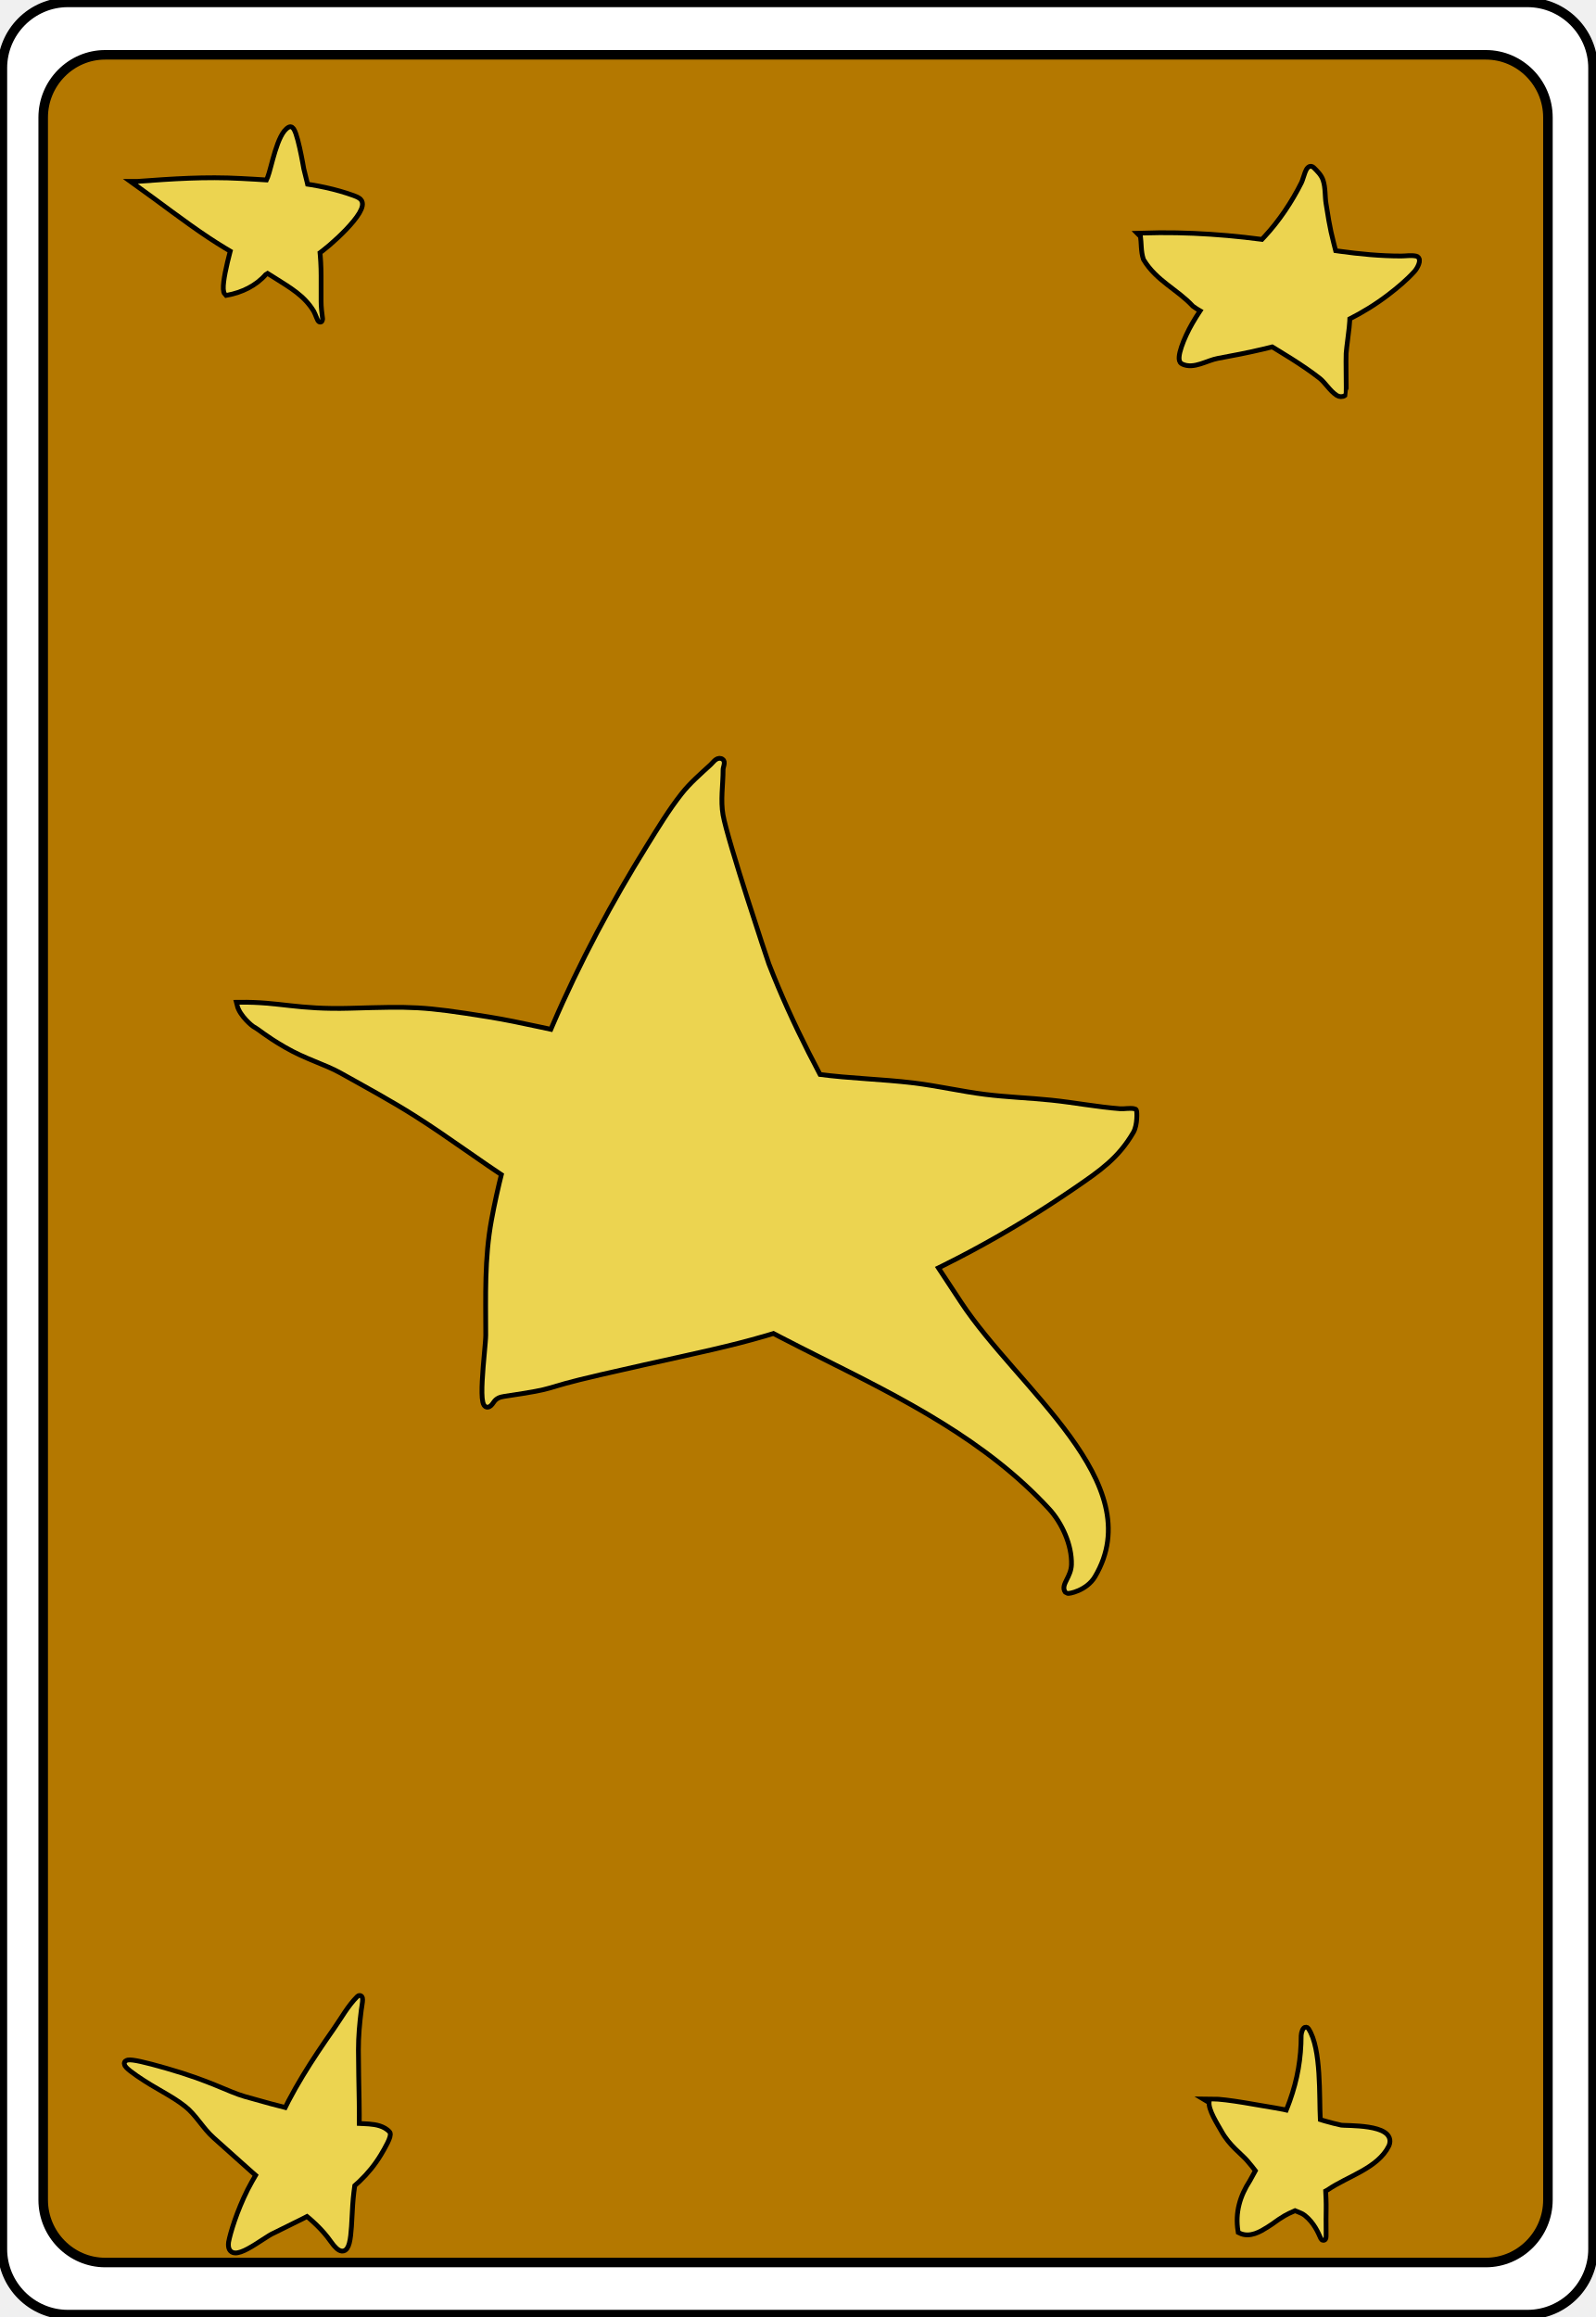
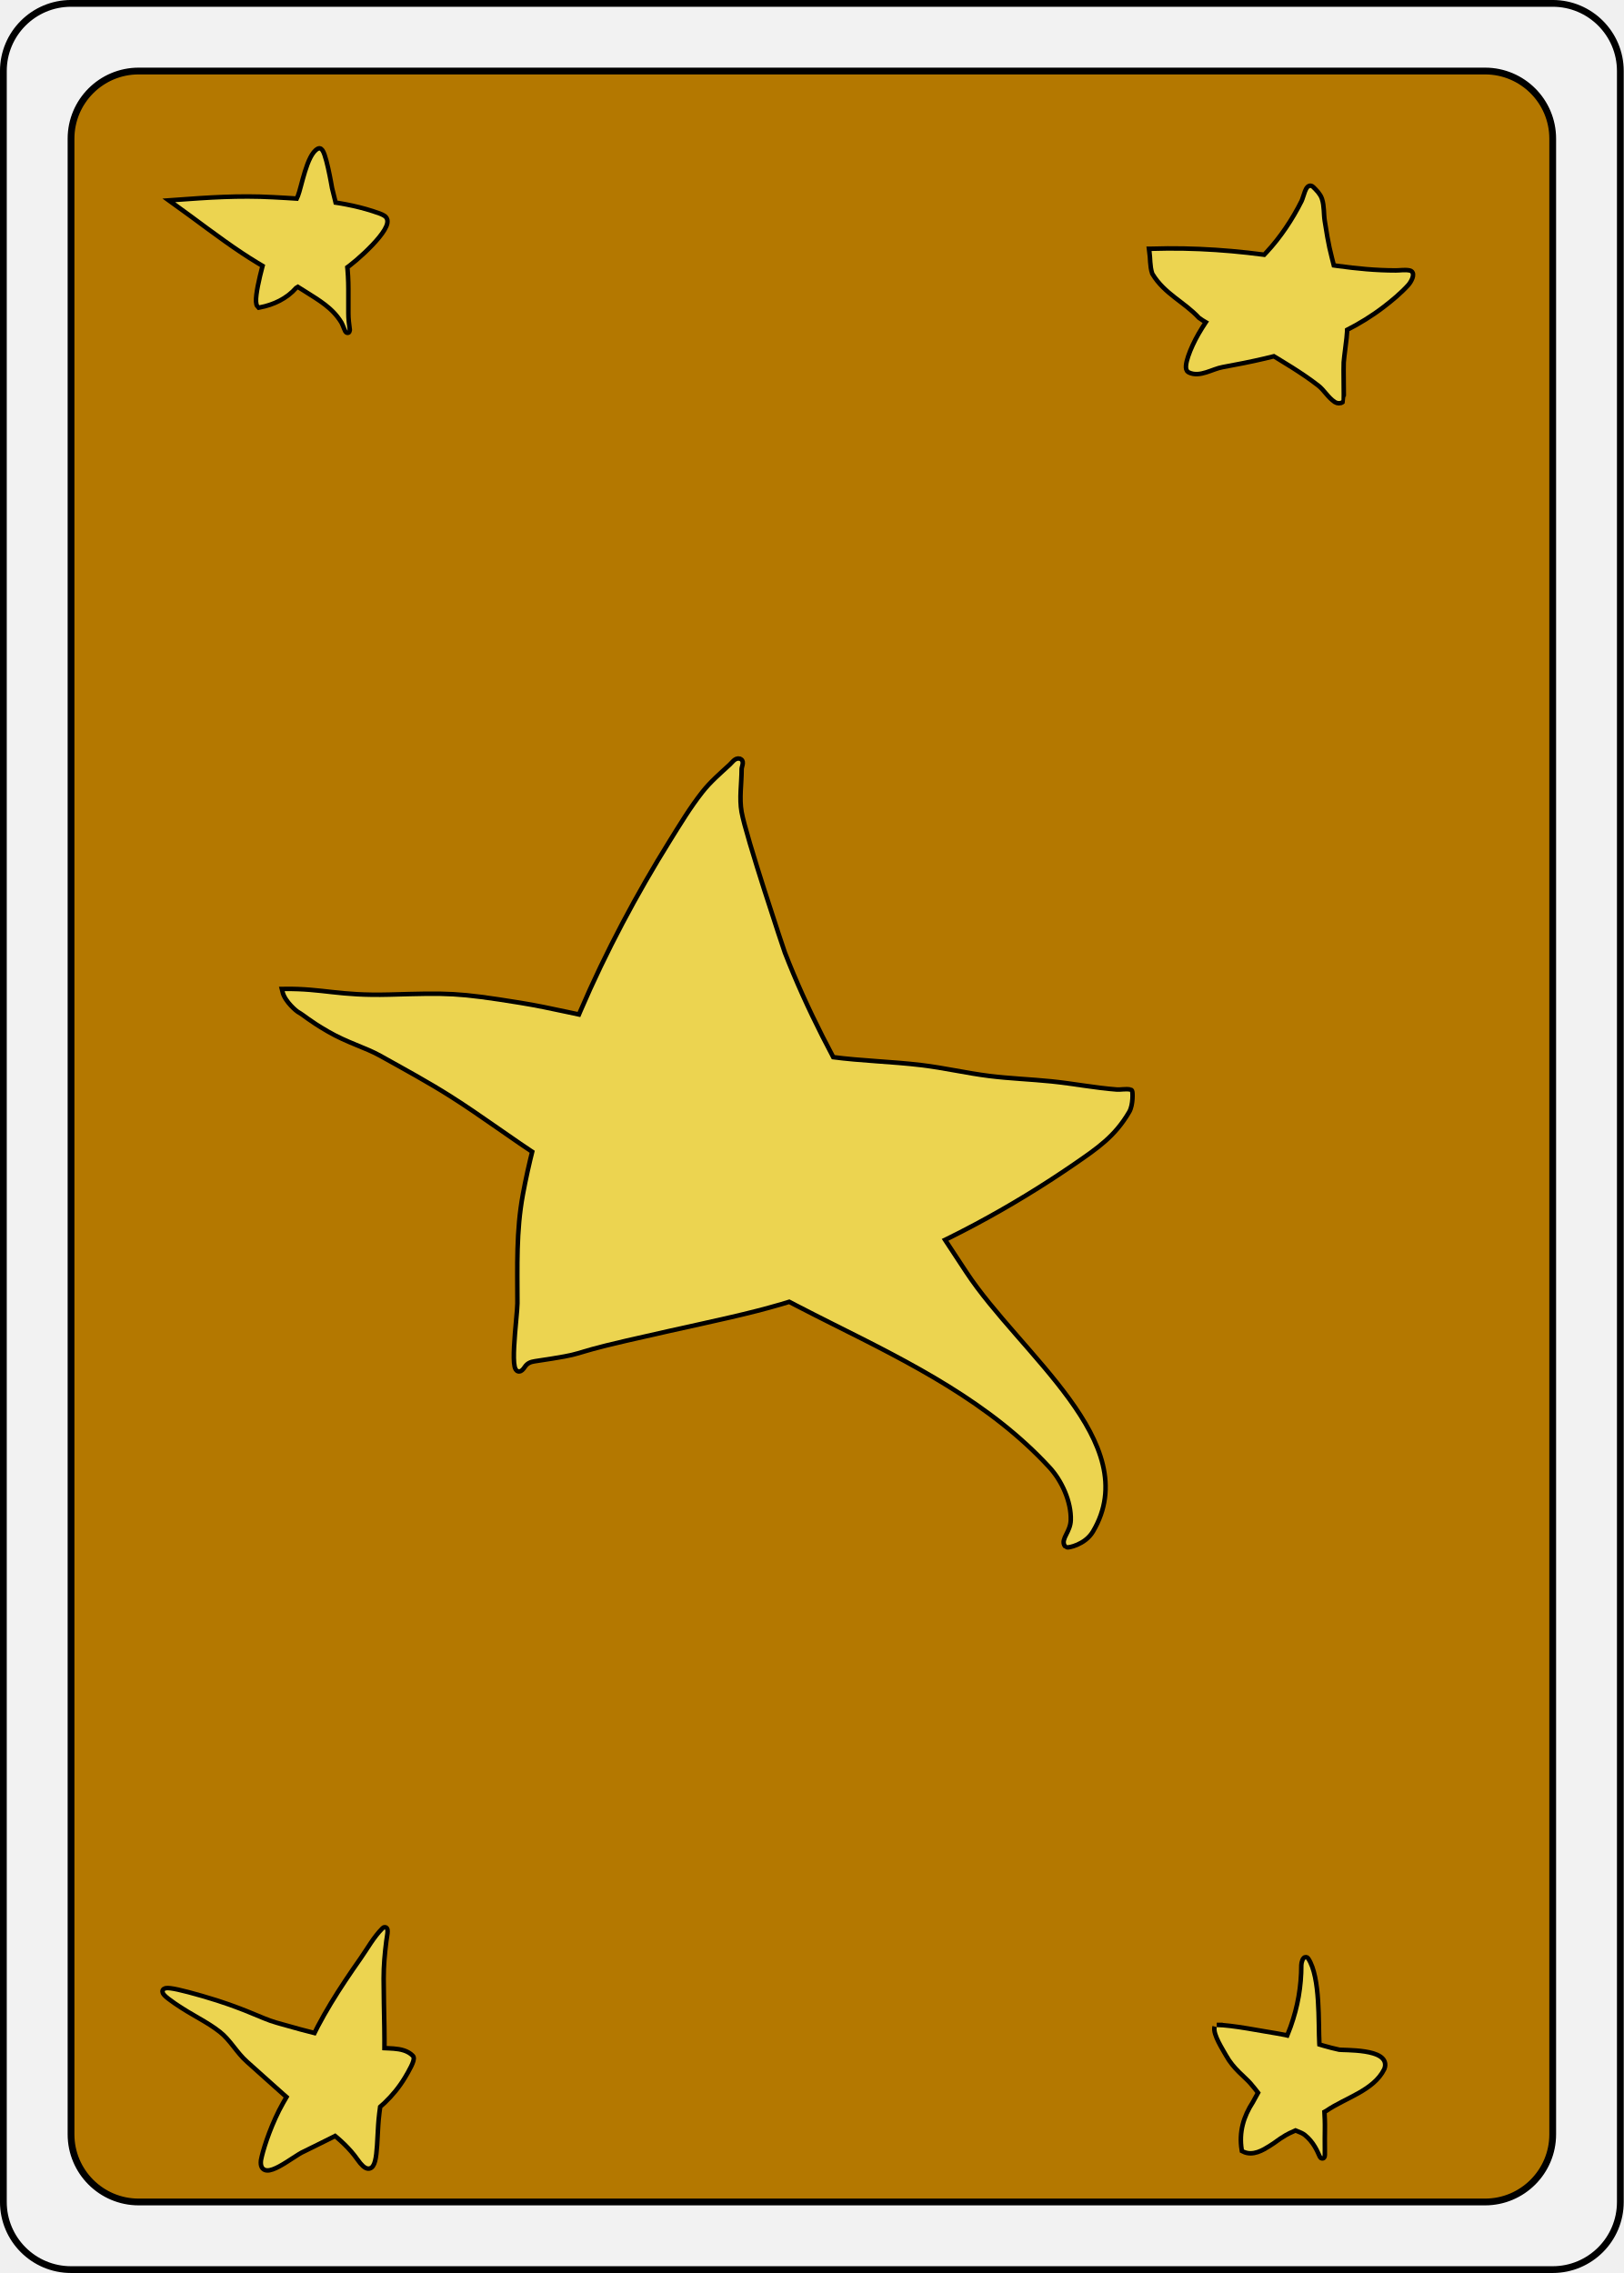
- <svg xmlns="http://www.w3.org/2000/svg" width="167.087pt" height="242.667pt" viewBox="0 0 167.087 242.667" xml:space="preserve" id="svg2" version="1.1">
-   <defs id="defs41" />
-   <path style="clip-rule:nonzero;fill:#ffffff;fill-rule:nonzero;stroke:#000000;stroke-width:1;stroke-miterlimit:4;stroke-dasharray:none" d="m 166.837,235.548 c 0,3.777 -3.087,6.869 -6.871,6.869 H 7.111 C 3.336,242.417 0.25,239.325 0.25,235.548 V 7.12 C 0.25,3.343 3.336,0.25 7.111,0.25 H 159.966 c 3.784,0 6.871,3.093 6.871,6.87 z" id="path5" />
-   <path d="m 11.013,5.741 c -3.571,0 -6.489,2.953 -6.489,6.56 V 230.402 c 0,3.607 2.918,6.558 6.489,6.558 H 155.613 c 3.58,0 6.501,-2.952 6.501,-6.558 V 12.301 c 0,-3.607 -2.921,-6.56 -6.501,-6.56 z" style="fill:#b47800;stroke:#000000;stroke-width:1;stroke-dasharray:none" id="path21" />
-   <path style="fill:#f8f070;stroke:none;stroke-width:0.667;-inkscape-stroke:none" d="m 79.385,65.754 1.604,4.009" id="path8" />
-   <path style="opacity:1;fill:#ecd450;fill-opacity:1;stroke:#000000;stroke-width:1;stroke-dasharray:none;stroke-opacity:1;paint-order:stroke fill markers" d="m 36.686,105.847 c 6.58,-0.179 7.399,-0.232 14.434,0.902 3.532,0.57 7.002,1.478 10.525,2.105 3.796,0.676 7.621,1.186 11.427,1.804 4.213,0.685 8.399,1.541 12.63,2.105 3.292,0.439 6.626,0.504 9.923,0.902 2.519,0.304 4.999,0.888 7.518,1.203 2.296,0.287 4.614,0.365 6.916,0.601 2.412,0.247 4.8,0.716 7.217,0.902 0.5,0.038 1.012,-0.098 1.504,0 0.042,0.008 0.112,1.397 -0.301,2.105 -1.54,2.64 -3.393,3.912 -6.014,5.713 -7.042,4.841 -14.607,8.902 -22.553,12.028 -11.023,4.337 -13.537,4.396 -27.063,7.518 -7.099,1.638 -3.72,1.31 -10.083,2.265 -0.505,0.076 -0.951,0.234 -1.287,0.742 -1.457,2.199 -0.357,-5.512 -0.357,-6.916 0,-4.062 -0.148,-7.983 0.601,-12.028 2.496,-13.479 9.034,-27.514 16.238,-39.091 1.146,-1.841 2.269,-3.708 3.608,-5.413 0.876,-1.115 1.965,-2.046 3.007,-3.007 0.266,-0.245 0.559,-0.716 0.902,-0.601 0.285,0.095 0,0.601 0,0.902 0,1.604 -0.282,3.232 0,4.811 0.488,2.733 4.703,15.359 4.811,15.637 4.94,12.731 12.691,24.143 20.147,35.483 5.99,9.109 19.756,18.862 14.02,28.492 -0.813,1.365 -2.605,1.693 -2.669,1.616 -0.463,-0.555 0.631,-1.362 0.677,-2.744 0.07,-2.152 -1.051,-4.542 -2.406,-6.014 -6.651,-7.229 -15.427,-11.623 -24.056,-15.937 -11.129,-5.564 -21.699,-11.608 -32.175,-18.343 -3.461,-2.225 -6.748,-4.715 -10.224,-6.916 -2.542,-1.61 -5.191,-3.044 -7.818,-4.511 -1.684,-0.94 -3.653,-1.446 -5.803,-2.693 -2.151,-1.247 -2.473,-1.681 -3.324,-2.171 -0.027,0.003 -1.337,-1.034 -1.587,-2.079 4.24,-0.052 5.947,0.783 11.617,0.629 z" id="path34" />
-   <path style="opacity:1;fill:#ecd450;fill-opacity:1;stroke:#000000;stroke-width:1;stroke-dasharray:none;stroke-opacity:1;paint-order:stroke fill markers" d="m 119.68,24.658 c 4.735,-0.152 9.45,0.193 14.133,0.902 4.371,0.662 8.496,1.504 12.93,1.504 0.501,0 1.012,-0.098 1.504,0 0.405,0.081 -0.023,0.897 -0.301,1.203 -0.812,0.893 -1.748,1.672 -2.706,2.406 -5.185,3.965 -11.494,5.48 -17.741,6.615 -1.2,0.218 -2.518,1.147 -3.608,0.601 -0.506,-0.253 0.316,-2.378 1.203,-3.909 2.052,-3.545 4.768,-6.06 7.518,-9.021 1.553,-1.673 2.893,-3.681 3.909,-5.713 0.261,-0.523 0.489,-1.917 0.902,-1.504 0.354,0.354 0.744,0.727 0.902,1.203 0.256,0.767 0.175,1.607 0.301,2.406 0.482,3.051 0.527,3.01 1.203,5.713 0.348,1.392 0.962,3.064 1.203,4.511 0.296,1.777 -0.155,3.669 -0.301,5.413 -0.041,0.495 0.035,4.175 0,4.21 -0.142,0.142 -0.435,0.111 -0.601,0 -0.708,-0.472 -1.133,-1.282 -1.804,-1.804 -1.833,-1.425 -4.024,-2.715 -6.014,-3.909 -1.855,-1.113 -3.857,-1.646 -5.713,-2.706 -0.507,-0.29 -1.036,-0.551 -1.504,-0.902 -1.647,-1.772 -3.816,-2.655 -5.112,-4.811 -0.256,-0.767 -0.186,-1.606 -0.301,-2.406 z" id="path36" />
-   <path style="opacity:1;fill:#ecd450;fill-opacity:1;stroke:#000000;stroke-width:1;stroke-dasharray:none;stroke-opacity:1;paint-order:stroke fill markers" d="m 14.434,19.245 c 3.664,-0.266 7.036,-0.507 10.825,-0.301 3.853,0.21 7.888,0.394 11.709,1.778 0.462,0.167 0.586,0.294 0.62,0.327 0.907,0.907 -3.439,4.77 -4.511,5.413 -1.629,0.977 -3.832,1.051 -5.413,2.105 -0.997,1.155 -2.433,1.83 -3.909,2.105 -0.55,-0.55 0.975,-5.745 1.203,-6.315 0.3,-0.75 0.802,-1.403 1.203,-2.105 0.691,-1.209 1.588,-2.316 2.105,-3.608 0.402,-1.005 0.994,-4.556 2.105,-5.112 0.457,-0.228 1.188,4.152 1.203,4.21 0.911,3.643 1.804,7.367 1.804,11.126 v 2.706 c -0.004,0.58 0.088,1.31 0.159,1.831 0.051,0.372 -0.297,-0.657 -0.46,-0.929 -1.025,-1.709 -2.574,-2.567 -4.21,-3.608 -2.273,-1.447 -4.675,-2.716 -6.916,-4.21 -2.572,-1.715 -5.01,-3.622 -7.518,-5.413 z" id="path37" />
-   <path style="opacity:1;fill:#ecd450;fill-opacity:1;stroke:#000000;stroke-width:1;stroke-dasharray:none;stroke-opacity:1;paint-order:stroke fill markers" d="m 126.897,220.077 c 1.604,0 5.03,0.696 6.615,0.94 2.355,0.362 4.585,1.31 6.916,1.804 0.423,0.09 5.59,-0.142 4.811,1.804 -1.112,2.264 -4.218,3.073 -6.315,4.511 -0.573,0.352 -1.245,0.529 -1.804,0.902 -0.354,0.236 -0.548,0.666 -0.902,0.902 -0.529,0.352 -1.22,0.55 -1.804,0.902 -1.057,0.637 -0.912,0.645 -1.804,1.203 -0.716,0.448 -1.746,1.082 -2.706,0.601 -0.305,-1.898 0.196,-3.56 1.203,-5.112 1.494,-2.774 3.143,-5.432 4.21,-8.42 0.812,-2.273 1.203,-4.518 1.203,-6.916 0,-0.224 0.176,-0.788 0.301,-0.601 1.327,1.99 1.077,7.065 1.203,9.322 0.056,1.006 0.2,2.005 0.301,3.007 0.1,1.804 0.228,3.607 0.301,5.413 0.028,0.701 0,1.403 0,2.105 0,3.877 0.245,1.038 -1.804,-0.601 -0.525,-0.42 -1.26,-0.507 -1.804,-0.902 -1.704,-1.24 -2.842,-3.248 -4.21,-4.811 -0.672,-0.768 -1.864,-1.585 -2.669,-3.045 -0.352,-0.639 -1.441,-2.305 -1.24,-3.007 z" id="path38" />
-   <path style="opacity:1;fill:#ecd450;fill-opacity:1;stroke:#000000;stroke-width:1;stroke-dasharray:none;stroke-opacity:1;paint-order:stroke fill markers" d="m 17.397,216.871 c 4.642,1.334 6.336,2.413 8.163,2.942 3.573,1.034 7.188,1.927 10.825,2.706 1.403,0.301 3.195,-0.113 4.21,0.902 0.209,0.209 -0.523,1.473 -0.902,2.105 -2.534,4.223 -6.913,6.013 -11.126,8.119 -1.119,0.469 -4.654,3.513 -4.381,1.218 0.175,-0.932 0.847,-3.172 1.975,-5.427 0.562,-1.123 1.285,-2.164 1.804,-3.308 0.485,-1.068 0.741,-2.229 1.203,-3.308 1.574,-3.672 3.734,-6.967 6.014,-10.224 0.782,-1.117 1.442,-2.344 2.406,-3.308 0.284,-0.283 0.05,0.805 0,1.203 -0.181,1.451 -0.301,2.738 -0.301,4.21 0,3.586 0.21,7.247 0,10.825 -0.107,1.812 -0.488,3.601 -0.601,5.413 -0.193,3.082 -0.103,6.16 -1.854,3.659 -1.751,-2.502 -4.448,-3.991 -6.867,-6.064 -1.833,-1.571 -3.603,-3.214 -5.413,-4.811 -1.117,-0.986 -1.835,-2.387 -3.007,-3.308 -1.55,-1.218 -3.003,-1.785 -5.07,-3.212 -2.067,-1.426 -1.72,-1.666 2.921,-0.332 z" id="path39" />
+ <svg xmlns="http://www.w3.org/2000/svg" width="240" height="336" viewBox="0 0 63.5 88.9" version="1.1" id="svg1">
+   <defs id="defs1" />
+   <g id="layer1">
+     <rect style="fill:#f2f2f2;stroke:#000000;stroke-width:0.265;stroke-linecap:butt;stroke-linejoin:miter;stroke-miterlimit:4;stroke-dasharray:none;paint-order:normal" id="rect1" width="63.235" height="88.635" x="0.132" y="0.132" rx="2.646" ry="2.646" />
+     <rect style="fill:#b47800;fill-opacity:1;stroke:#000000;stroke-width:0.265;stroke-linecap:butt;stroke-linejoin:miter;stroke-miterlimit:4;stroke-dasharray:none;paint-order:normal" id="rect2" width="57.944" height="83.344" x="2.778" y="2.778" rx="2.646" ry="2.646" />
+   </g>
+   <g id="layer3">
+     <path style="fill:#ecd450;fill-opacity:1;stroke:#000000;stroke-width:0.353;stroke-dasharray:none;stroke-opacity:1;paint-order:stroke fill markers" d="m 15.231,38.988 c 2.321,-0.063 2.61,-0.082 5.092,0.318 1.246,0.201 2.47,0.521 3.713,0.743 1.339,0.238 2.688,0.418 4.031,0.636 1.486,0.241 2.963,0.544 4.455,0.743 1.161,0.155 2.337,0.178 3.501,0.318 0.889,0.107 1.764,0.313 2.652,0.424 0.81,0.101 1.628,0.129 2.44,0.212 0.851,0.087 1.693,0.253 2.546,0.318 0.176,0.014 0.357,-0.035 0.53,0 0.015,0.003 0.04,0.493 -0.106,0.743 -0.543,0.931 -1.197,1.38 -2.122,2.016 -2.484,1.708 -5.153,3.14 -7.956,4.243 -3.889,1.53 -4.776,1.551 -9.547,2.652 -2.504,0.578 -1.312,0.462 -3.557,0.799 -0.178,0.027 -0.335,0.083 -0.454,0.262 -0.514,0.776 -0.126,-1.945 -0.126,-2.44 0,-1.433 -0.052,-2.816 0.212,-4.243 0.881,-4.755 3.187,-9.706 5.728,-13.791 0.404,-0.649 0.8,-1.308 1.273,-1.909 0.309,-0.393 0.693,-0.722 1.061,-1.061 0.094,-0.086 0.197,-0.252 0.318,-0.212 0.101,0.034 0,0.212 0,0.318 0,0.566 -0.1,1.14 0,1.697 0.172,0.964 1.659,5.418 1.697,5.516 1.743,4.491 4.477,8.517 7.107,12.518 2.113,3.214 6.969,6.654 4.946,10.051 -0.287,0.481 -0.919,0.597 -0.941,0.57 -0.163,-0.196 0.223,-0.48 0.239,-0.968 0.025,-0.759 -0.371,-1.602 -0.849,-2.122 -2.346,-2.55 -5.442,-4.1 -8.486,-5.622 -3.926,-1.963 -7.655,-4.095 -11.351,-6.471 -1.221,-0.785 -2.381,-1.663 -3.607,-2.44 -0.897,-0.568 -1.831,-1.074 -2.758,-1.591 -0.594,-0.331 -1.289,-0.51 -2.047,-0.95 -0.759,-0.44 -0.872,-0.593 -1.173,-0.766 -0.009,0.001 -0.472,-0.365 -0.56,-0.733 1.496,-0.018 2.098,0.276 4.098,0.222 z" id="path34-5" />
+     <path style="fill:#ecd450;fill-opacity:1;stroke:#000000;stroke-width:0.353;stroke-dasharray:none;stroke-opacity:1;paint-order:stroke fill markers" d="m 45.038,9.817 c 1.67,-0.054 3.334,0.068 4.986,0.318 1.542,0.234 2.997,0.53 4.561,0.53 0.177,0 0.357,-0.035 0.53,0 0.143,0.029 -0.008,0.316 -0.106,0.424 -0.286,0.315 -0.617,0.59 -0.955,0.849 -1.829,1.399 -4.055,1.933 -6.259,2.334 -0.423,0.077 -0.888,0.405 -1.273,0.212 -0.178,-0.089 0.112,-0.839 0.424,-1.379 0.724,-1.251 1.682,-2.138 2.652,-3.182 0.548,-0.59 1.02,-1.298 1.379,-2.016 0.092,-0.184 0.172,-0.676 0.318,-0.53 0.125,0.125 0.262,0.257 0.318,0.424 0.09,0.27 0.062,0.567 0.106,0.849 0.17,1.076 0.186,1.062 0.424,2.016 0.123,0.491 0.339,1.081 0.424,1.591 0.104,0.627 -0.055,1.294 -0.106,1.909 -0.015,0.175 0.012,1.473 0,1.485 -0.05,0.05 -0.153,0.039 -0.212,0 -0.25,-0.166 -0.4,-0.452 -0.636,-0.636 -0.646,-0.503 -1.42,-0.958 -2.122,-1.379 -0.654,-0.393 -1.361,-0.581 -2.016,-0.955 -0.179,-0.102 -0.365,-0.195 -0.53,-0.318 -0.581,-0.625 -1.346,-0.937 -1.803,-1.697 -0.09,-0.27 -0.066,-0.566 -0.106,-0.849 z" id="path36-5" />
+     <path style="fill:#ecd450;fill-opacity:1;stroke:#000000;stroke-width:0.353;stroke-dasharray:none;stroke-opacity:1;paint-order:stroke fill markers" d="m 6.852,7.907 c 1.292,-0.094 2.482,-0.179 3.819,-0.106 1.359,0.074 2.783,0.139 4.131,0.627 0.163,0.059 0.207,0.104 0.219,0.115 0.32,0.32 -1.213,1.683 -1.591,1.909 -0.575,0.345 -1.352,0.371 -1.909,0.743 -0.352,0.407 -0.858,0.645 -1.379,0.743 -0.194,-0.194 0.344,-2.027 0.424,-2.228 0.106,-0.265 0.283,-0.495 0.424,-0.743 0.244,-0.427 0.56,-0.817 0.743,-1.273 0.142,-0.354 0.351,-1.607 0.743,-1.803 0.161,-0.081 0.419,1.465 0.424,1.485 0.321,1.285 0.636,2.599 0.636,3.925 v 0.955 c -0.002,0.205 0.031,0.462 0.056,0.646 0.018,0.131 -0.105,-0.232 -0.162,-0.328 C 13.067,11.972 12.521,11.669 11.944,11.302 11.142,10.791 10.294,10.344 9.504,9.817 8.596,9.212 7.736,8.539 6.852,7.907 Z" id="path37-1" />
+     <path style="fill:#ecd450;fill-opacity:1;stroke:#000000;stroke-width:0.353;stroke-dasharray:none;stroke-opacity:1;paint-order:stroke fill markers" d="m 47.584,79.285 c 0.566,0 1.775,0.245 2.334,0.332 0.831,0.128 1.618,0.462 2.44,0.636 0.149,0.032 1.972,-0.05 1.697,0.636 -0.392,0.799 -1.488,1.084 -2.228,1.591 -0.202,0.124 -0.439,0.187 -0.636,0.318 -0.125,0.083 -0.193,0.235 -0.318,0.318 -0.187,0.124 -0.43,0.194 -0.636,0.318 -0.373,0.225 -0.322,0.228 -0.636,0.424 -0.253,0.158 -0.616,0.382 -0.955,0.212 -0.108,-0.669 0.069,-1.256 0.424,-1.803 0.527,-0.979 1.109,-1.916 1.485,-2.97 0.286,-0.802 0.424,-1.594 0.424,-2.44 0,-0.079 0.062,-0.278 0.106,-0.212 0.468,0.702 0.38,2.492 0.424,3.289 0.02,0.355 0.071,0.707 0.106,1.061 0.035,0.636 0.081,1.273 0.106,1.909 0.01,0.247 0,0.495 0,0.743 0,1.368 0.086,0.366 -0.636,-0.212 -0.185,-0.148 -0.445,-0.179 -0.636,-0.318 -0.601,-0.437 -1.003,-1.146 -1.485,-1.697 -0.237,-0.271 -0.657,-0.559 -0.941,-1.074 -0.124,-0.225 -0.508,-0.813 -0.438,-1.061 z" id="path38-7" />
+     <path style="fill:#ecd450;fill-opacity:1;stroke:#000000;stroke-width:0.353;stroke-dasharray:none;stroke-opacity:1;paint-order:stroke fill markers" d="m 7.897,78.154 c 1.638,0.471 2.235,0.851 2.88,1.038 1.26,0.365 2.536,0.68 3.819,0.955 0.495,0.106 1.127,-0.04 1.485,0.318 0.074,0.074 -0.184,0.52 -0.318,0.743 -0.894,1.49 -2.439,2.121 -3.925,2.864 -0.395,0.165 -1.642,1.239 -1.545,0.43 0.062,-0.329 0.299,-1.119 0.697,-1.915 0.198,-0.396 0.453,-0.764 0.636,-1.167 0.171,-0.377 0.261,-0.786 0.424,-1.167 0.555,-1.295 1.317,-2.458 2.122,-3.607 0.276,-0.394 0.509,-0.827 0.849,-1.167 0.1,-0.1 0.018,0.284 0,0.424 -0.064,0.512 -0.106,0.966 -0.106,1.485 0,1.265 0.074,2.557 0,3.819 -0.038,0.639 -0.172,1.27 -0.212,1.909 -0.068,1.087 -0.036,2.173 -0.654,1.291 -0.618,-0.883 -1.569,-1.408 -2.422,-2.139 -0.647,-0.554 -1.271,-1.134 -1.909,-1.697 -0.394,-0.348 -0.647,-0.842 -1.061,-1.167 -0.547,-0.43 -1.06,-0.63 -1.789,-1.133 -0.729,-0.503 -0.607,-0.588 1.031,-0.117 z" id="path39-1" />
+   </g>
</svg>
